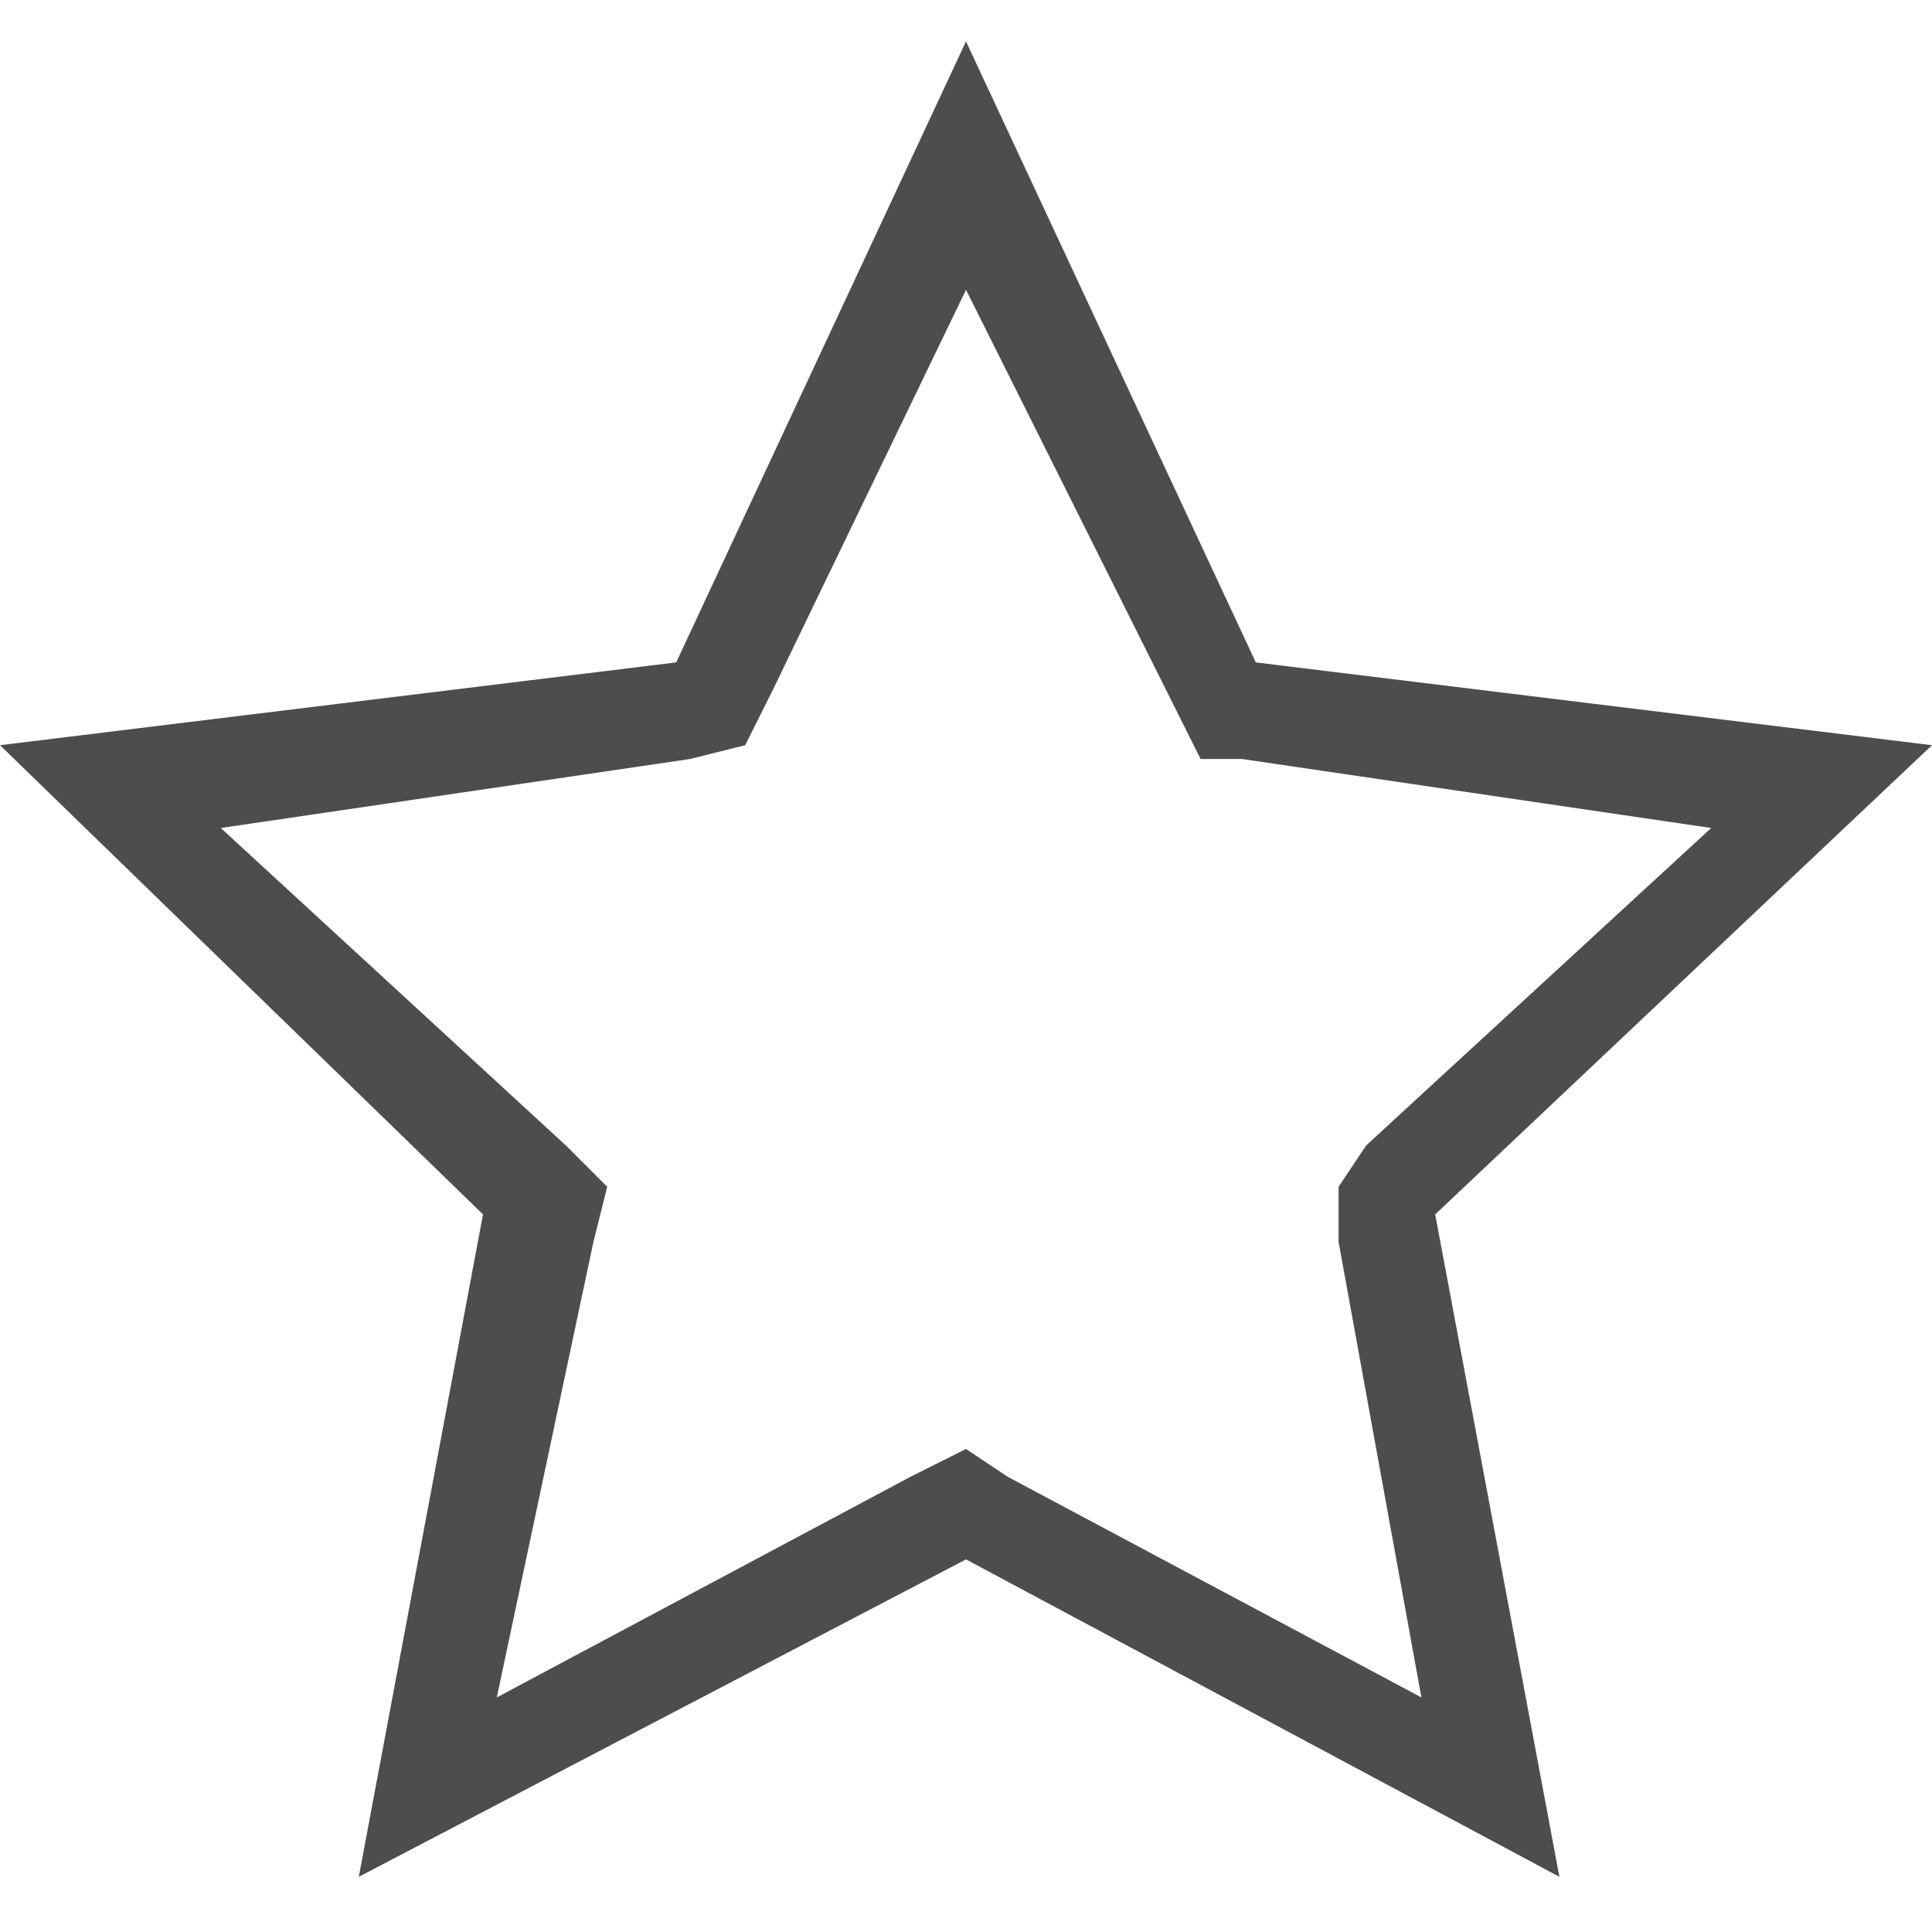
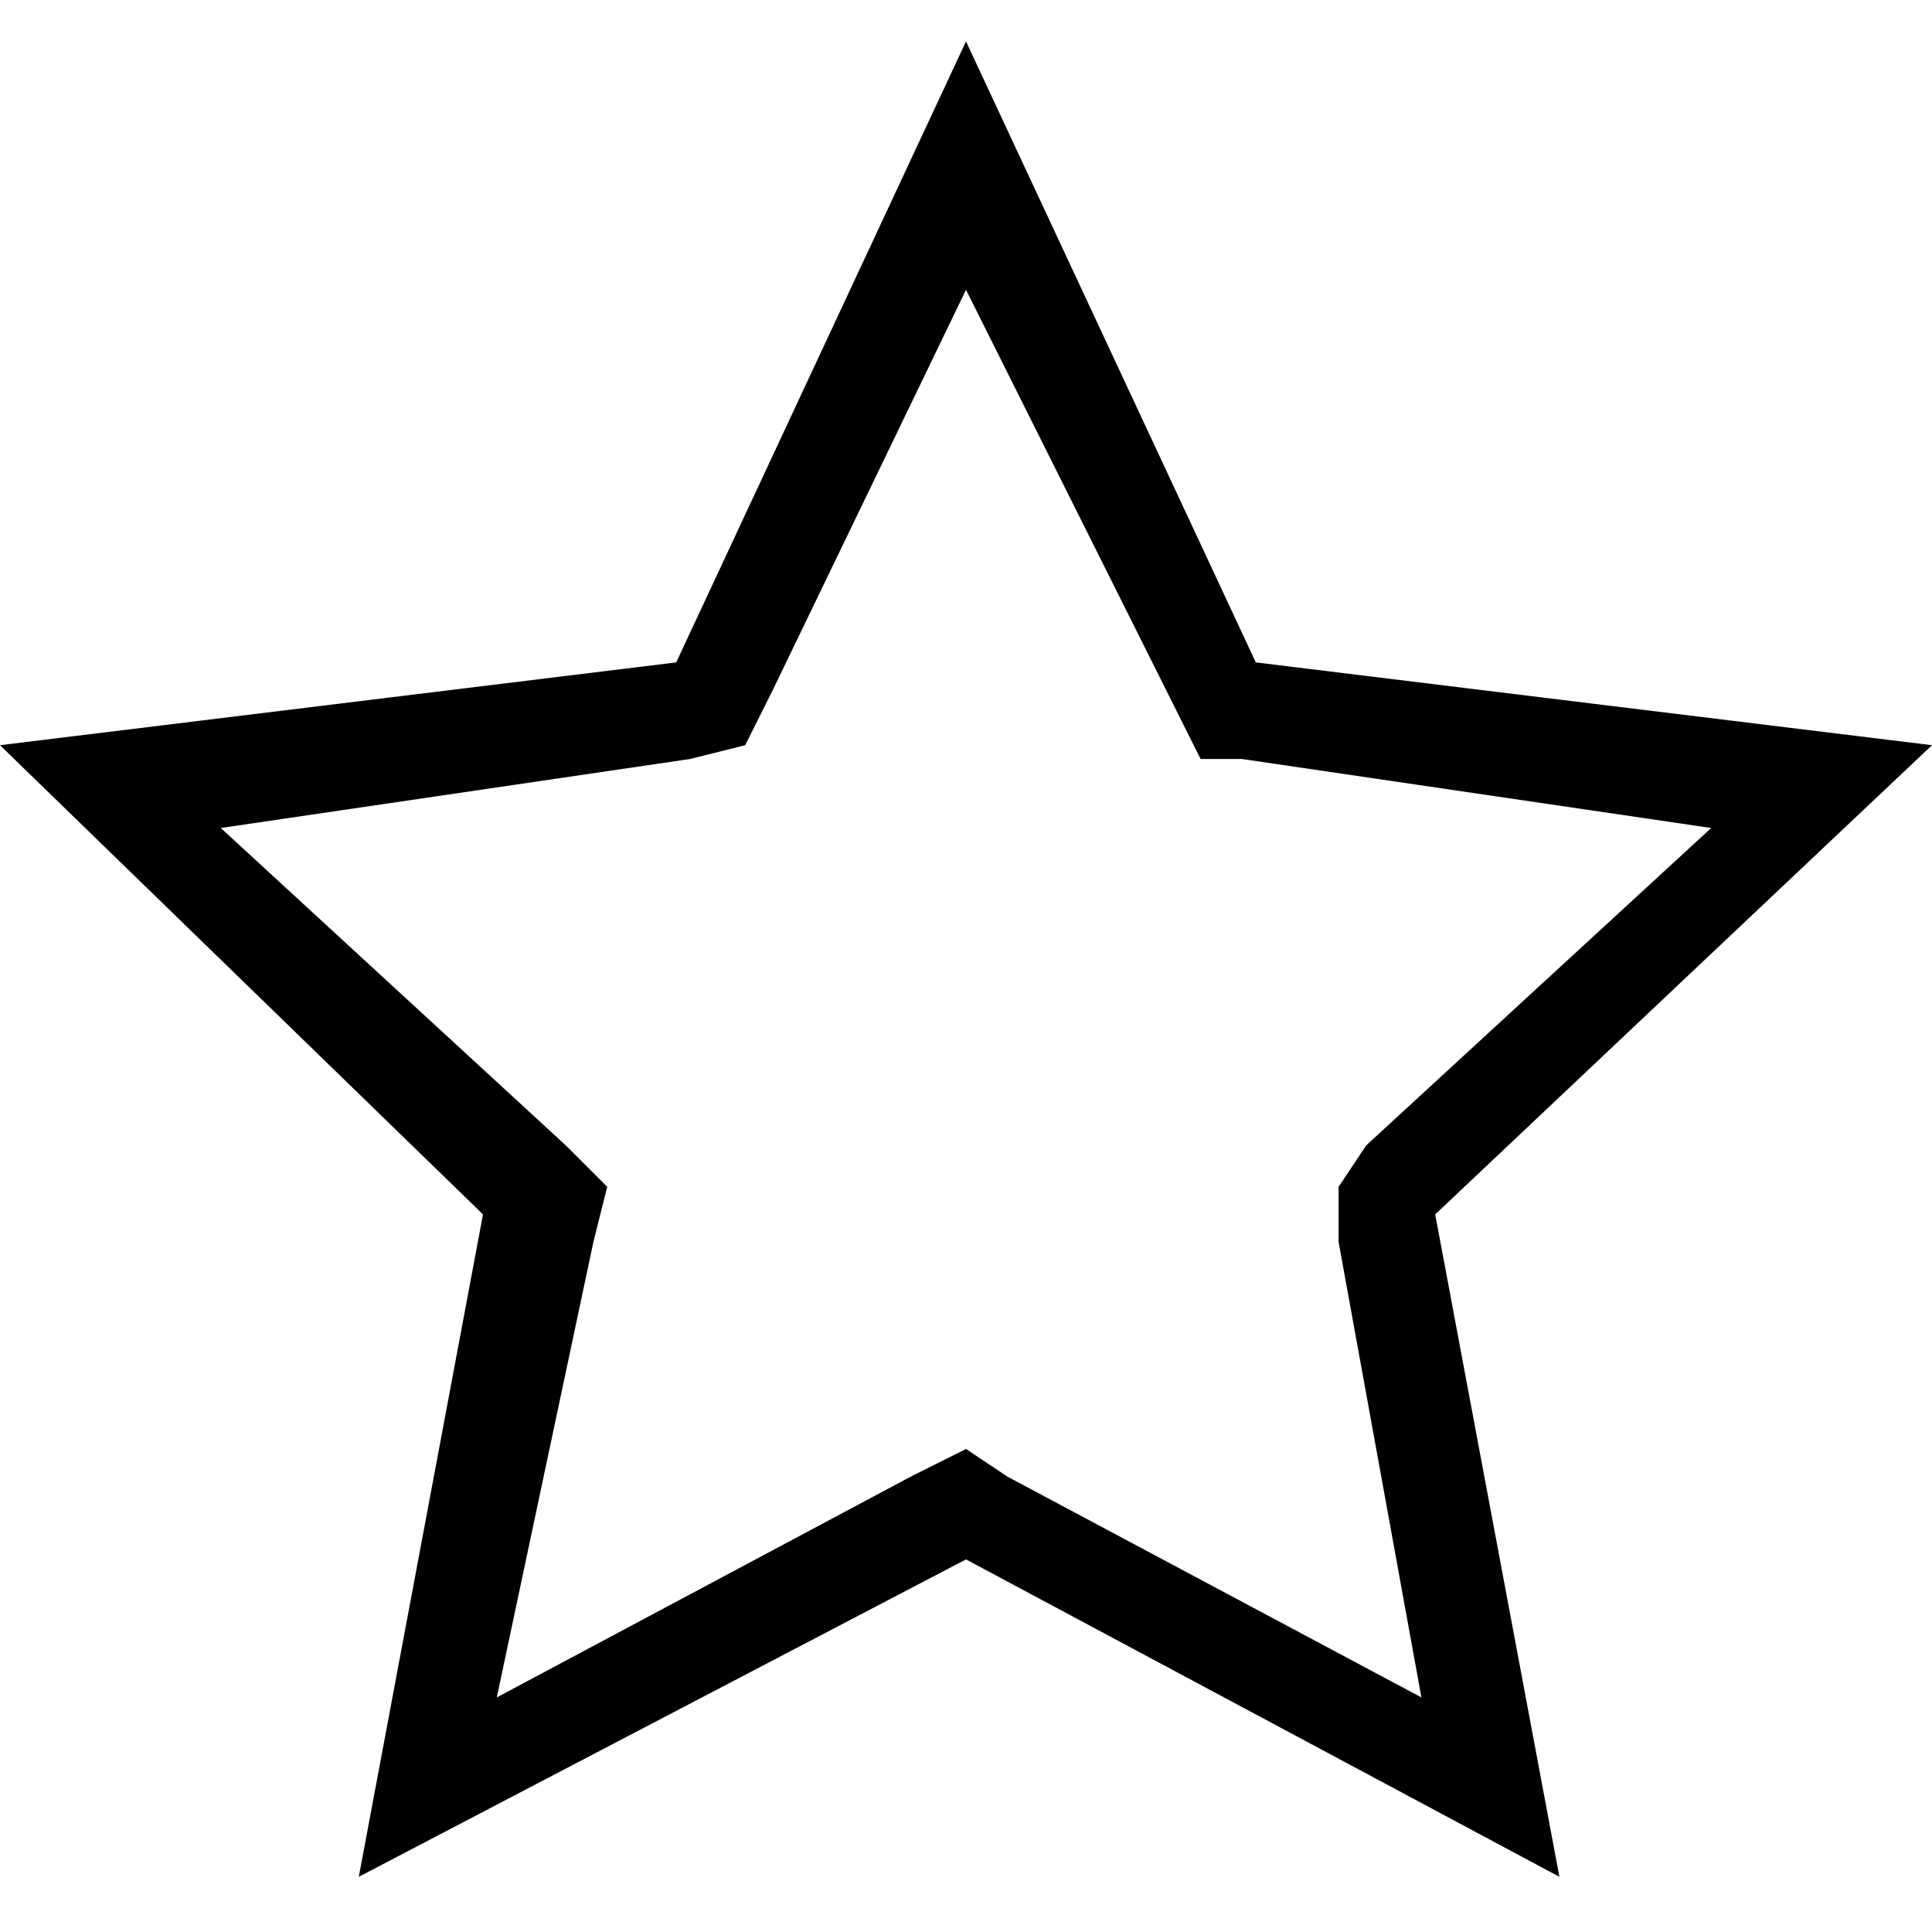
<svg xmlns="http://www.w3.org/2000/svg" version="1.1" id="Layer_1" x="0px" y="0px" viewBox="0 0 14 14" style="enable-background:new 0 0 14 14;" xml:space="preserve">
  <style type="text/css">
- 	.st0{fill:#4D4D4D;}
+ 	.st0{fill:$matterhorn;}
</style>
  <g>
    <path class="st0" d="M7,2.1l1.5,3l0.2,0.4L9,5.5L12.4,6L9.9,8.3L9.7,8.6L9.7,9l0.6,3.3l-3-1.6L7,10.5l-0.4,0.2l-3,1.6L4.3,9   l0.1-0.4L4.1,8.3L1.6,6L5,5.5l0.4-0.1l0.2-0.4L7,2.1 M7,0.3L4.9,4.8L0,5.4l3.5,3.4l-0.9,4.8L7,11.3l4.3,2.3l-0.9-4.8L14,5.4   L9.1,4.8L7,0.3L7,0.3z" />
  </g>
</svg>
